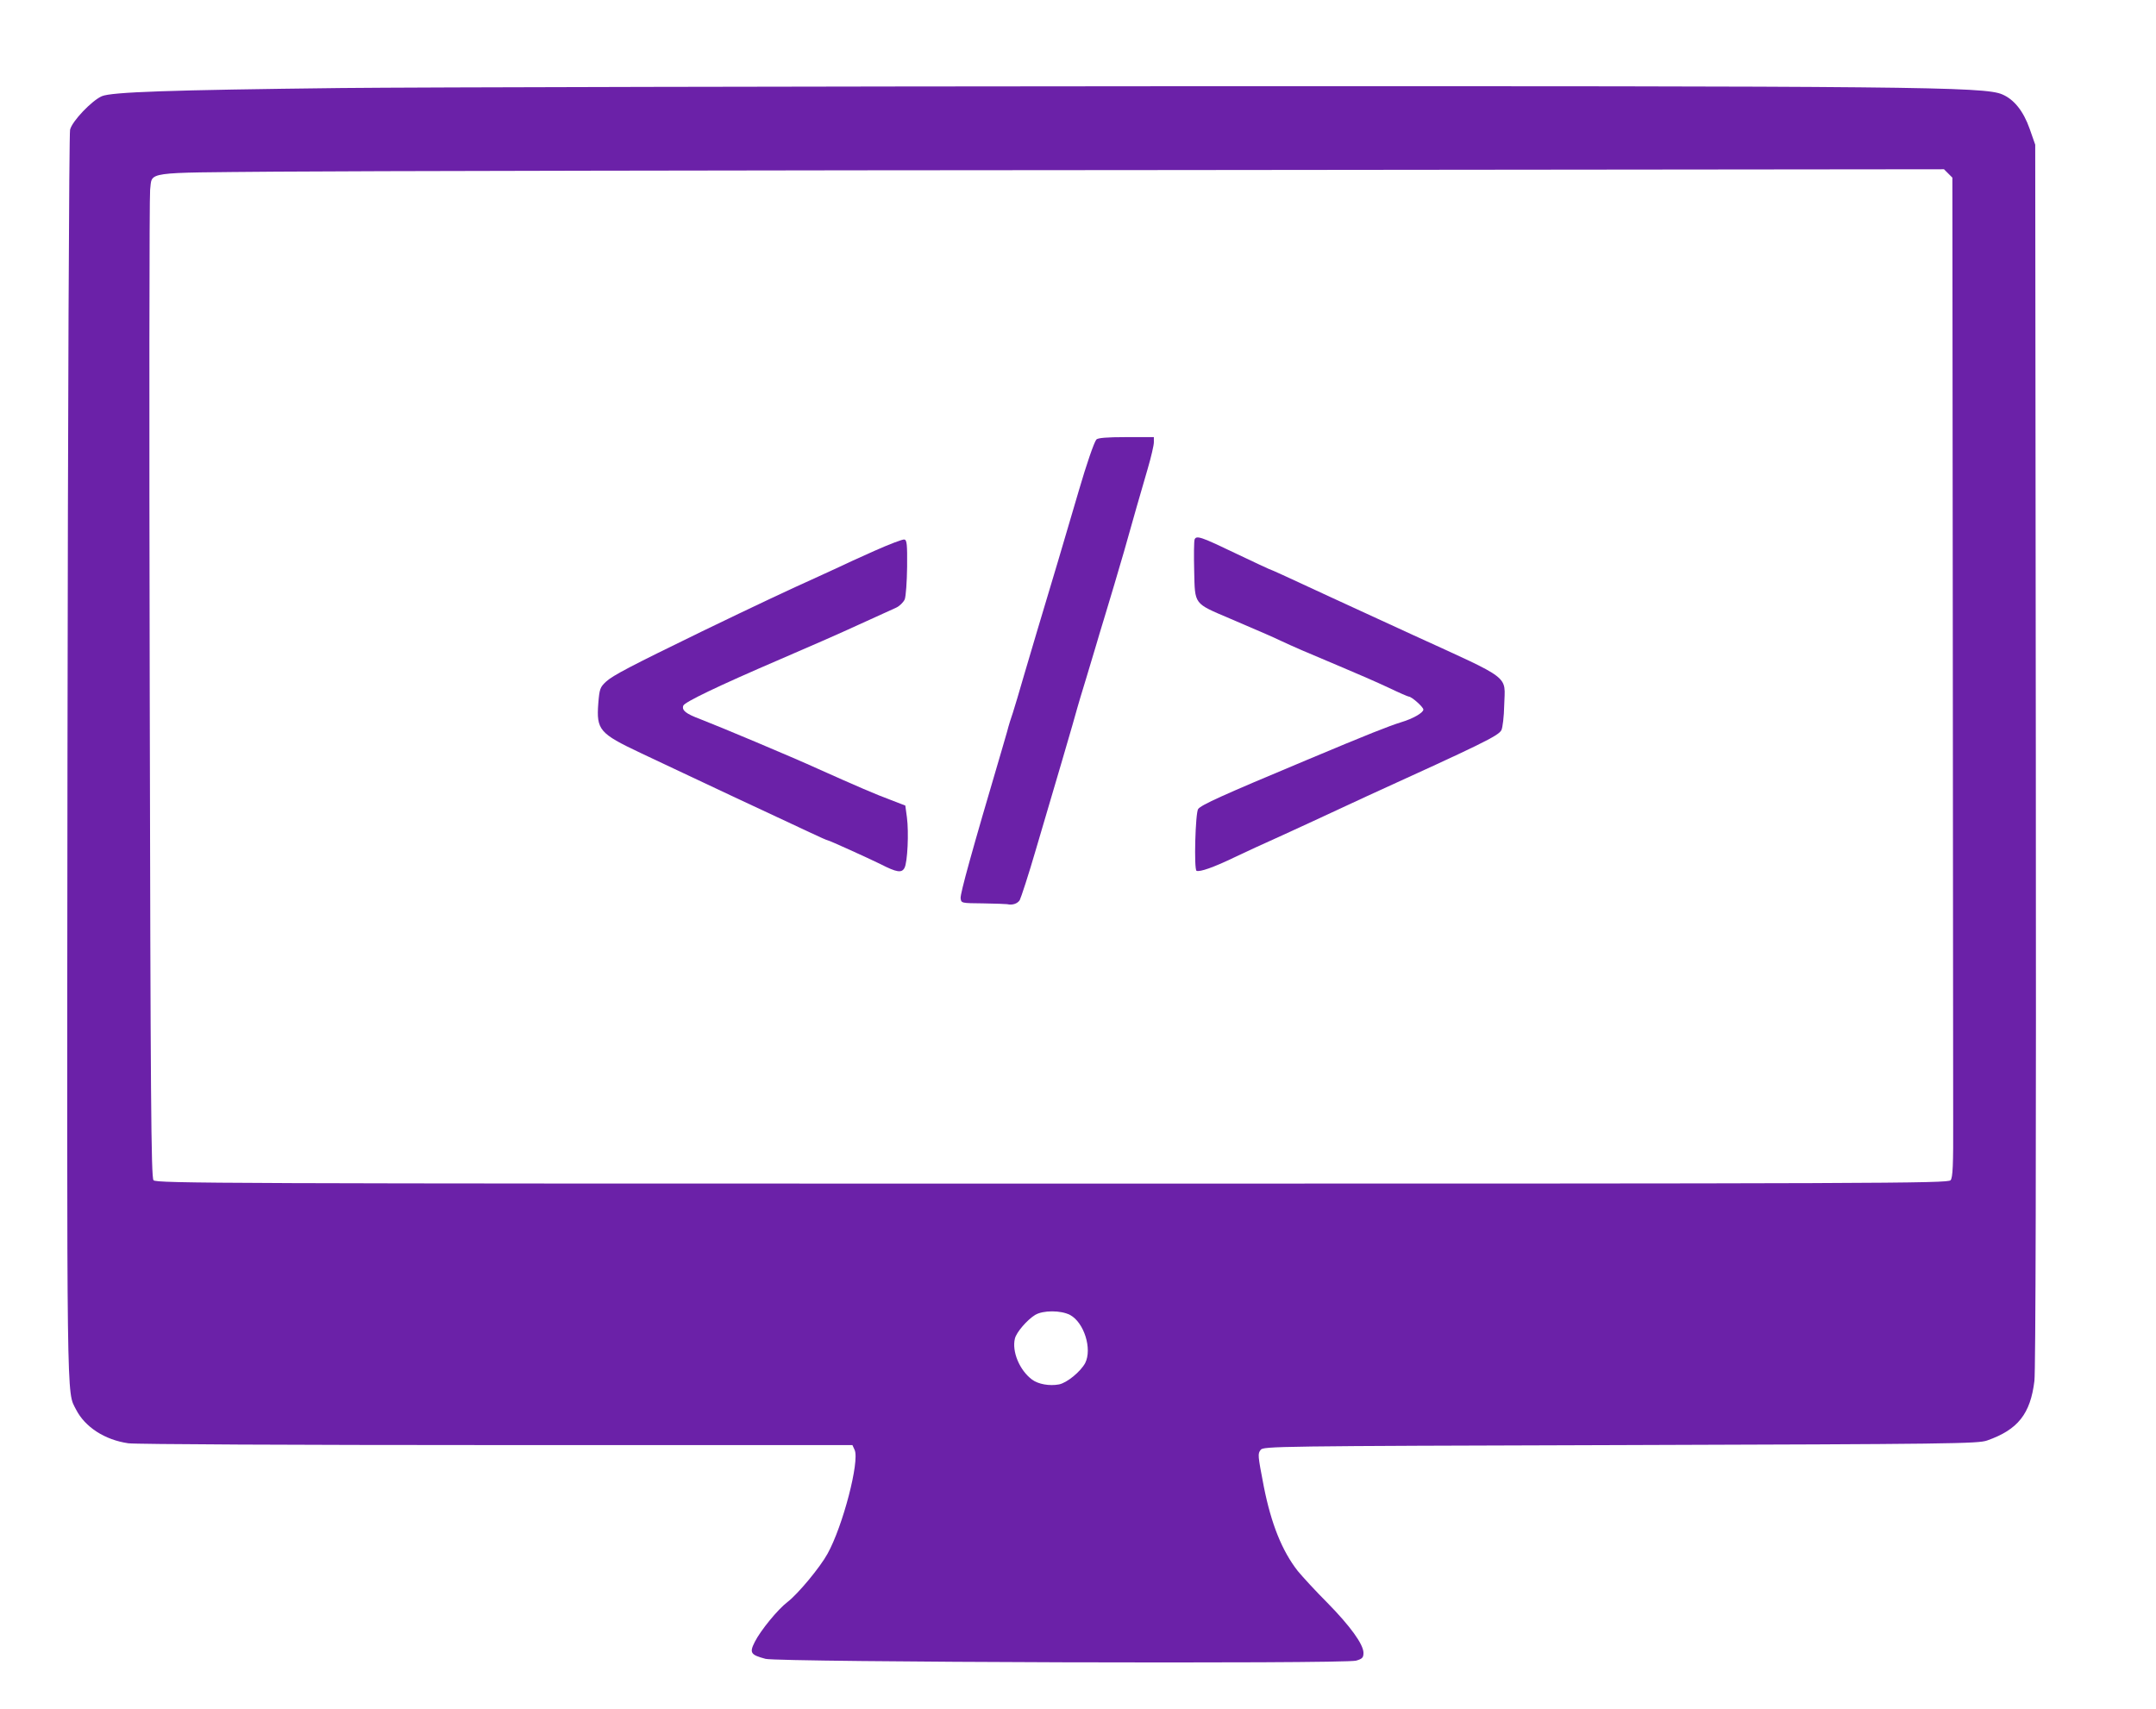
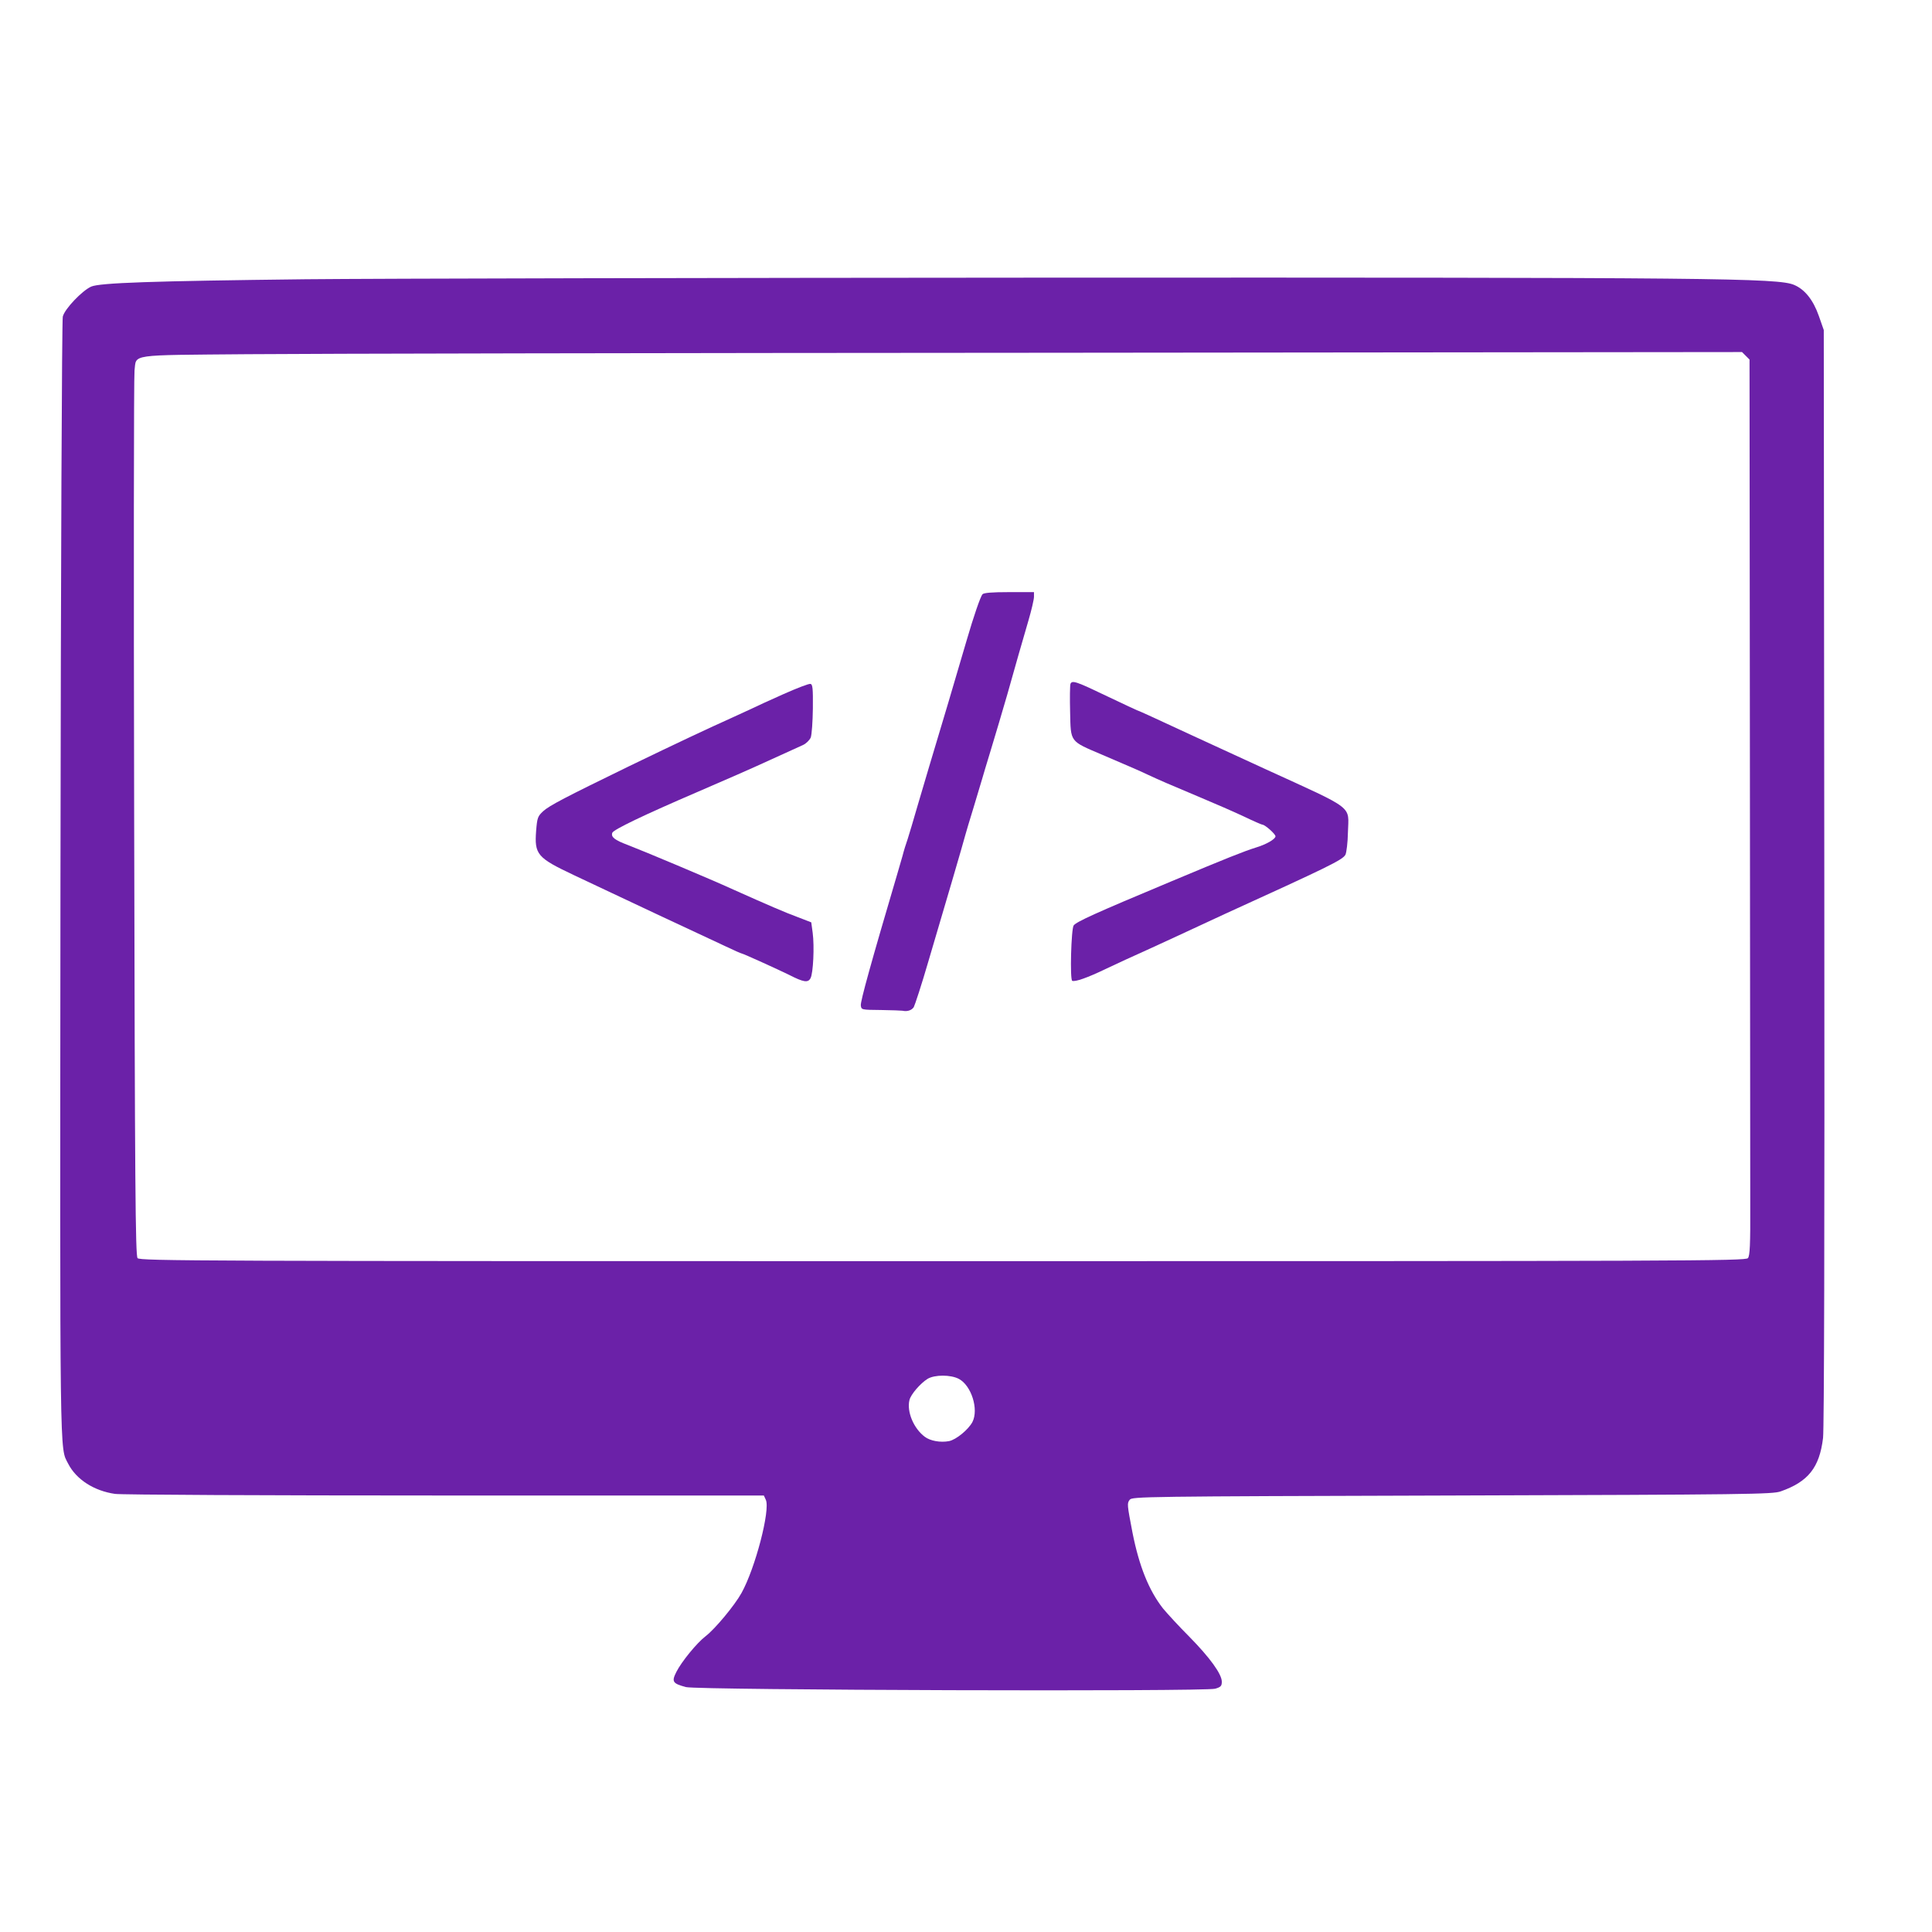
- <svg xmlns="http://www.w3.org/2000/svg" width="1080" height="856" viewBox="0 0 1080 856" fill="none">
+ <svg xmlns="http://www.w3.org/2000/svg" width="1080" height="1080" viewBox="0 -112 1080 1080" fill="none">
  <style>
    /* Estilo para el modo claro (o si prefers-color-scheme no es soportado) */
    .icon-fill {
      fill: #6B21A8; /* Un morado oscuro similar a purple-700 de Tailwind */
    }

    /* Estilo para modo oscuro */
    @media (prefers-color-scheme: dark) {
      .icon-fill {
        fill: #C4B5FD; /* Un morado más claro similar a purple-300 de Tailwind */
      }
    }
  </style>
  <g transform="translate(0,856) scale(0.1,-0.1)" class="icon-fill">
    <path d="M1710 8119 c-866 -10 -1150 -20 -1200 -41 -50 -22 -149 -125 -159     -168 -5 -20 -11 -1380 -13 -3145 -3 -3318 -5 -3172 43 -3267 45 -88 144 -152     262 -169 35 -5 838 -9 1845 -9 l1782 0 11 -24 c26 -56 -59 -383 -136 -521 -38     -69 -148 -201 -200 -241 -49 -37 -136 -144 -164 -200 -28 -55 -21 -65 54 -85     68 -17 2900 -26 2958 -9 31 9 37 15 37 39 0 43 -67 135 -181 251 -58 58 -124     130 -148 159 -79 101 -133 236 -170 422 -31 161 -31 165 -16 185 13 18 69 19     1802 24 1661 5 1792 7 1837 23 154 54 217 133 237 299 6 55 9 1120 7 3138 l-3     3055 -28 80 c-31 88 -78 147 -137 172 -88 39 -451 42 -4105 41 -1920 -1 -3816     -5 -4215 -9z m8049 -428 l21 -21 2 -2218 c1 -1219 2 -2346 2 -2503 1 -228 -2     -289 -13 -302 -12 -16 -338 -17 -4501 -17 -4162 0 -4489 1 -4501 17 -12 13     -15 409 -19 2462 -3 1345 -2 2470 2 2500 12 93 -40 85 631 91 326 3 2339 7     4474 8 l3881 4 21 -21z m-4399 -5719 c70 -37 112 -170 76 -241 -23 -43 -91     -99 -131 -107 -48 -9 -104 1 -135 24 -63 47 -102 141 -86 206 8 32 61 93 101     118 40 24 129 24 175 0z" />
    <path d="M5492 6358 c-12 -15 -50 -126 -87 -253 -74 -253 -135 -458 -210 -707     -14 -46 -43 -146 -66 -223 -22 -77 -47 -160 -55 -185 -9 -25 -22 -67 -29 -95     -8 -27 -21 -72 -29 -100 -148 -501 -206 -711 -204 -735 3 -25 3 -25 113 -26     61 -1 115 -3 120 -4 26 -6 51 2 63 20 6 11 44 126 82 257 76 256 199 675 207     708 3 11 23 79 45 150 22 72 43 144 48 160 5 17 26 89 48 160 22 72 42 139 45     150 3 11 13 45 22 75 9 30 20 69 25 85 36 129 93 328 119 416 17 58 31 118 31     133 l0 26 -139 0 c-99 0 -141 -4 -149 -12z" />
    <path d="M5984 5857 c-3 -9 -4 -79 -2 -157 4 -171 -4 -161 179 -239 184 -79     210 -90 254 -111 62 -29 126 -57 291 -126 84 -35 196 -84 249 -109 52 -25 98     -45 102 -45 14 0 73 -52 73 -65 0 -16 -53 -46 -110 -63 -64 -20 -163 -59 -475     -190 -428 -179 -526 -224 -543 -245 -14 -18 -22 -305 -8 -310 18 -6 84 17 186     66 52 25 165 77 250 115 85 39 209 96 275 127 66 31 129 60 140 65 575 262     661 303 676 332 6 12 13 68 14 125 4 153 45 122 -460 353 -339 156 -518 238     -638 294 -43 20 -80 36 -82 36 -2 0 -73 34 -160 75 -179 86 -202 94 -211 72z" />
    <path d="M4380 5800 c-74 -33 -153 -69 -175 -80 -22 -10 -67 -31 -100 -46     -153 -69 -315 -145 -590 -278 -355 -173 -444 -219 -479 -251 -30 -28 -33 -36     -39 -109 -10 -133 6 -151 211 -248 56 -26 150 -71 210 -99 92 -44 353 -166     640 -300 46 -22 85 -39 88 -39 7 0 205 -90 264 -119 82 -42 107 -46 121 -19     15 28 22 177 12 253 l-8 59 -75 29 c-66 24 -175 71 -360 154 -136 62 -501 215     -592 250 -72 27 -94 44 -85 68 8 18 169 96 483 231 133 57 311 135 395 174 85     39 169 77 187 85 18 8 37 27 44 42 6 16 11 89 12 163 1 112 -1 135 -14 137 -8     2 -76 -24 -150 -57z" />
  </g>
</svg>
